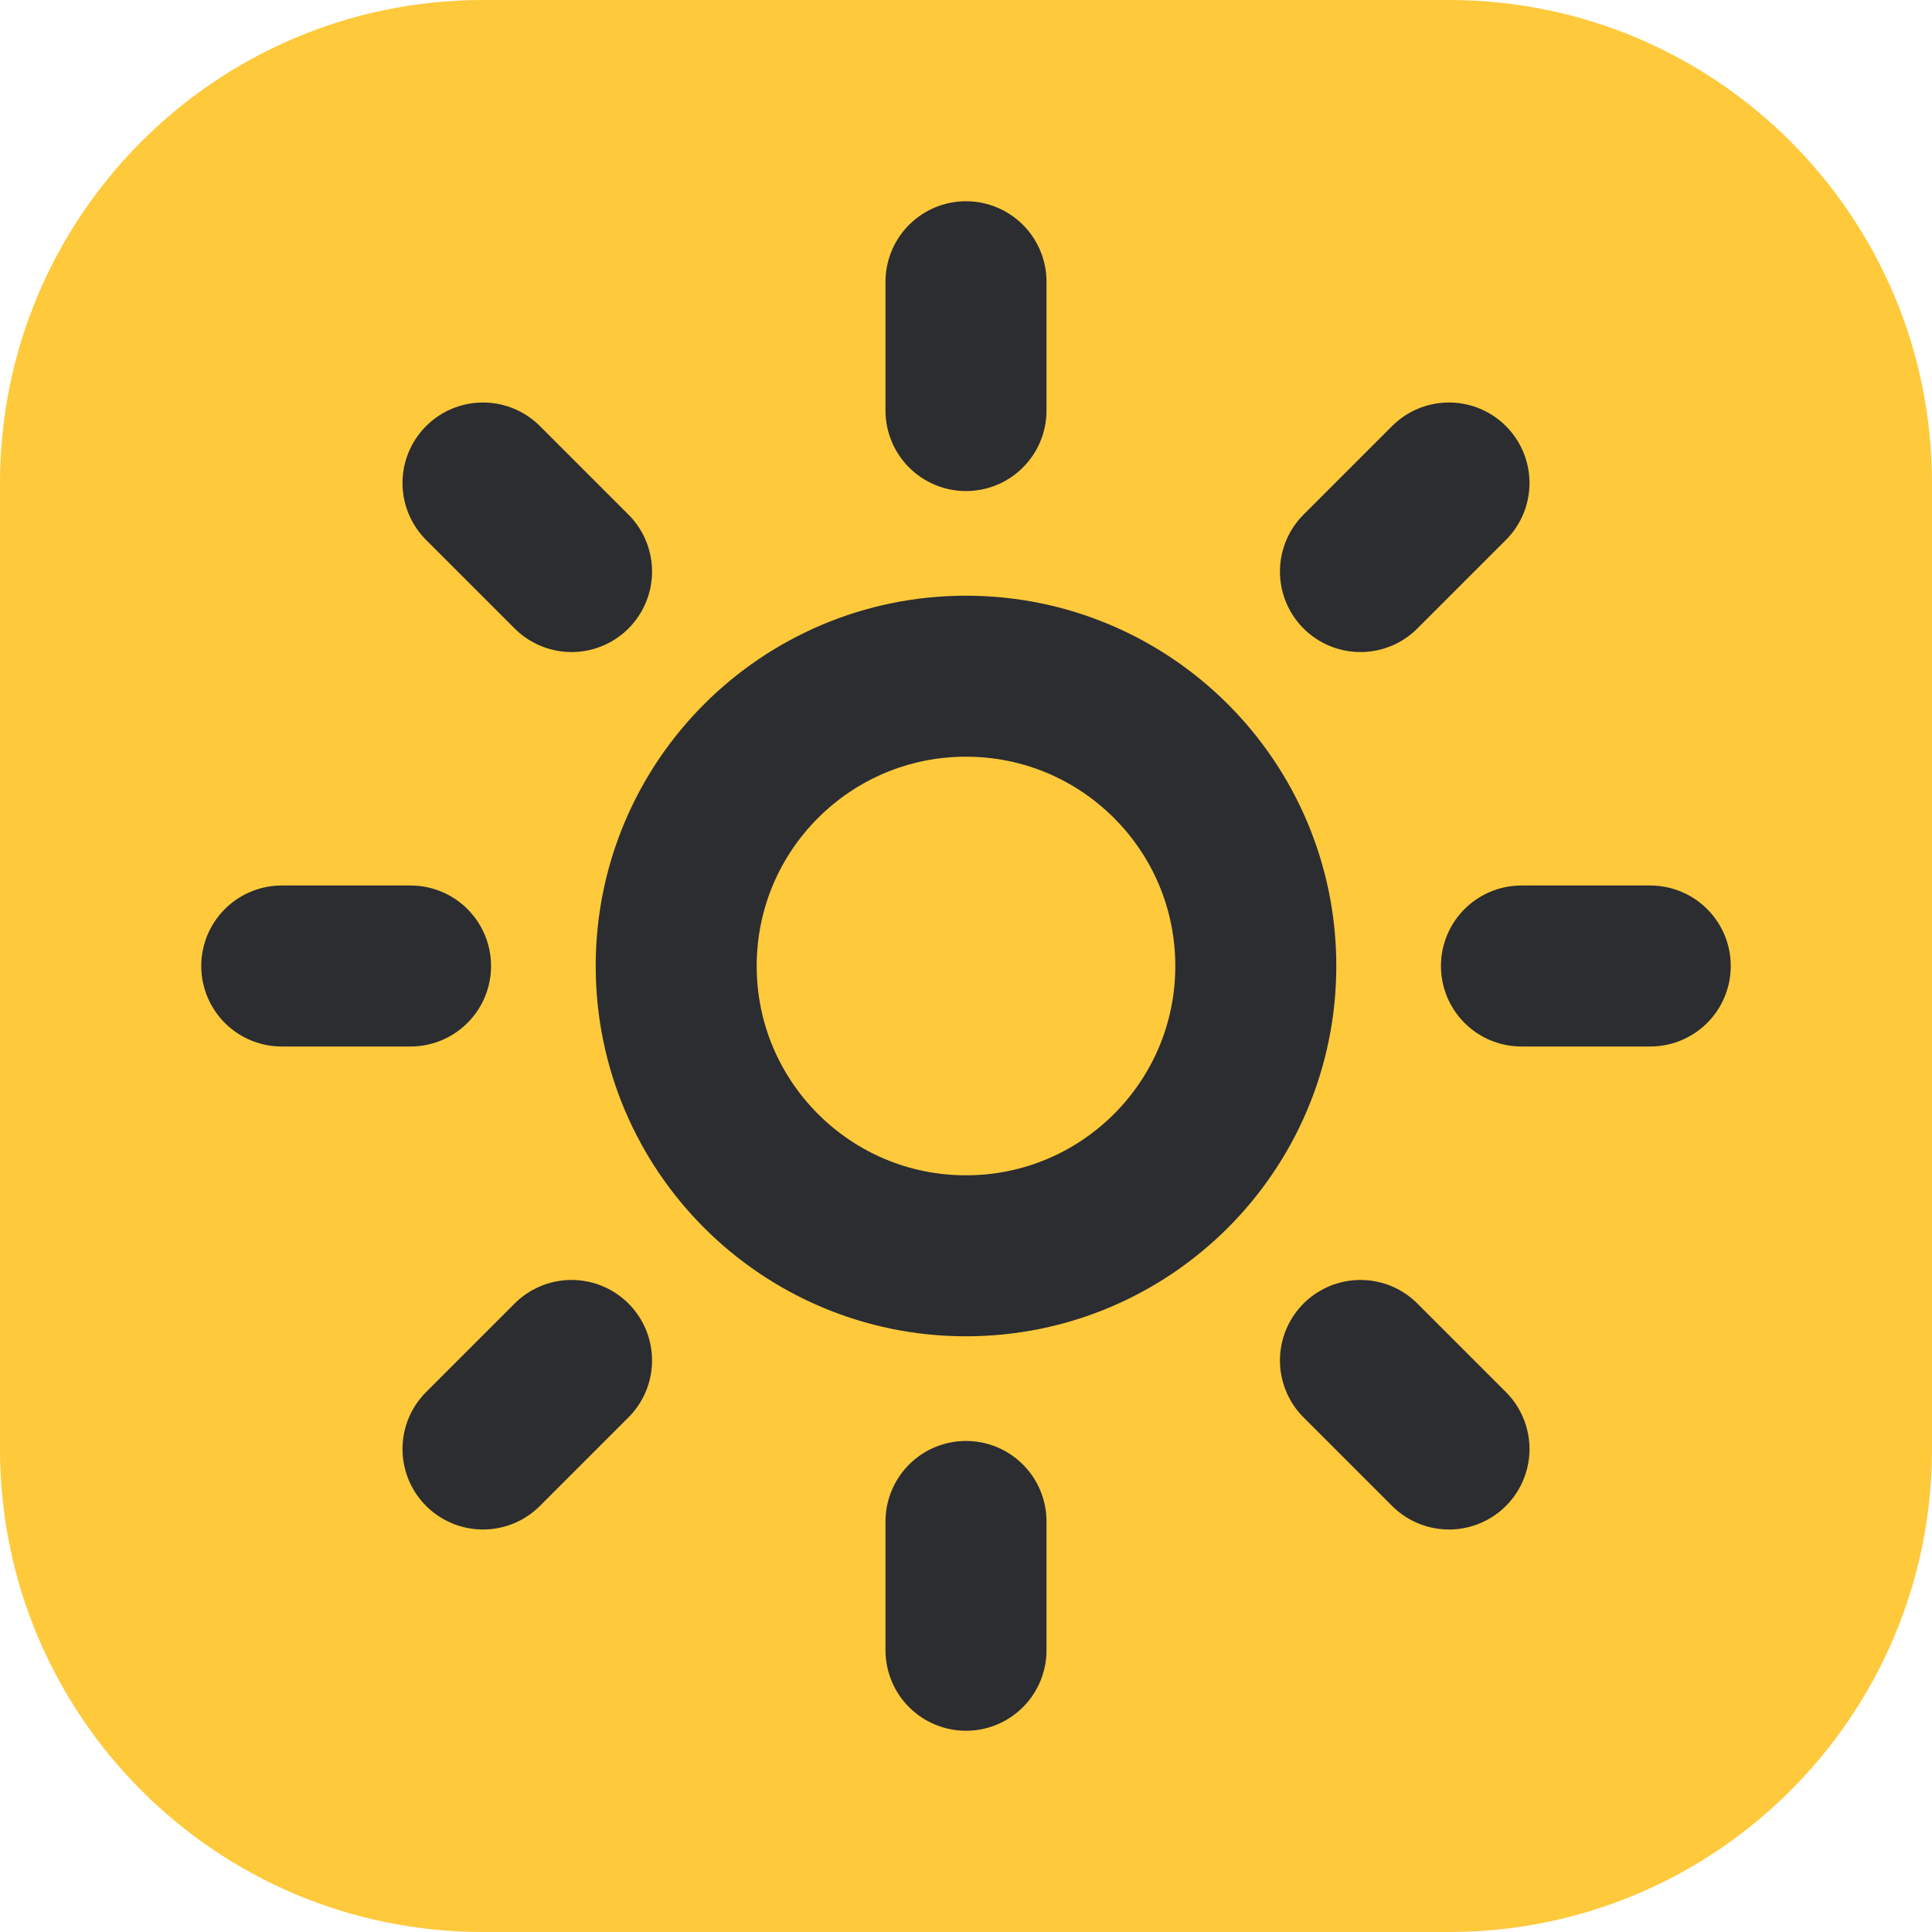
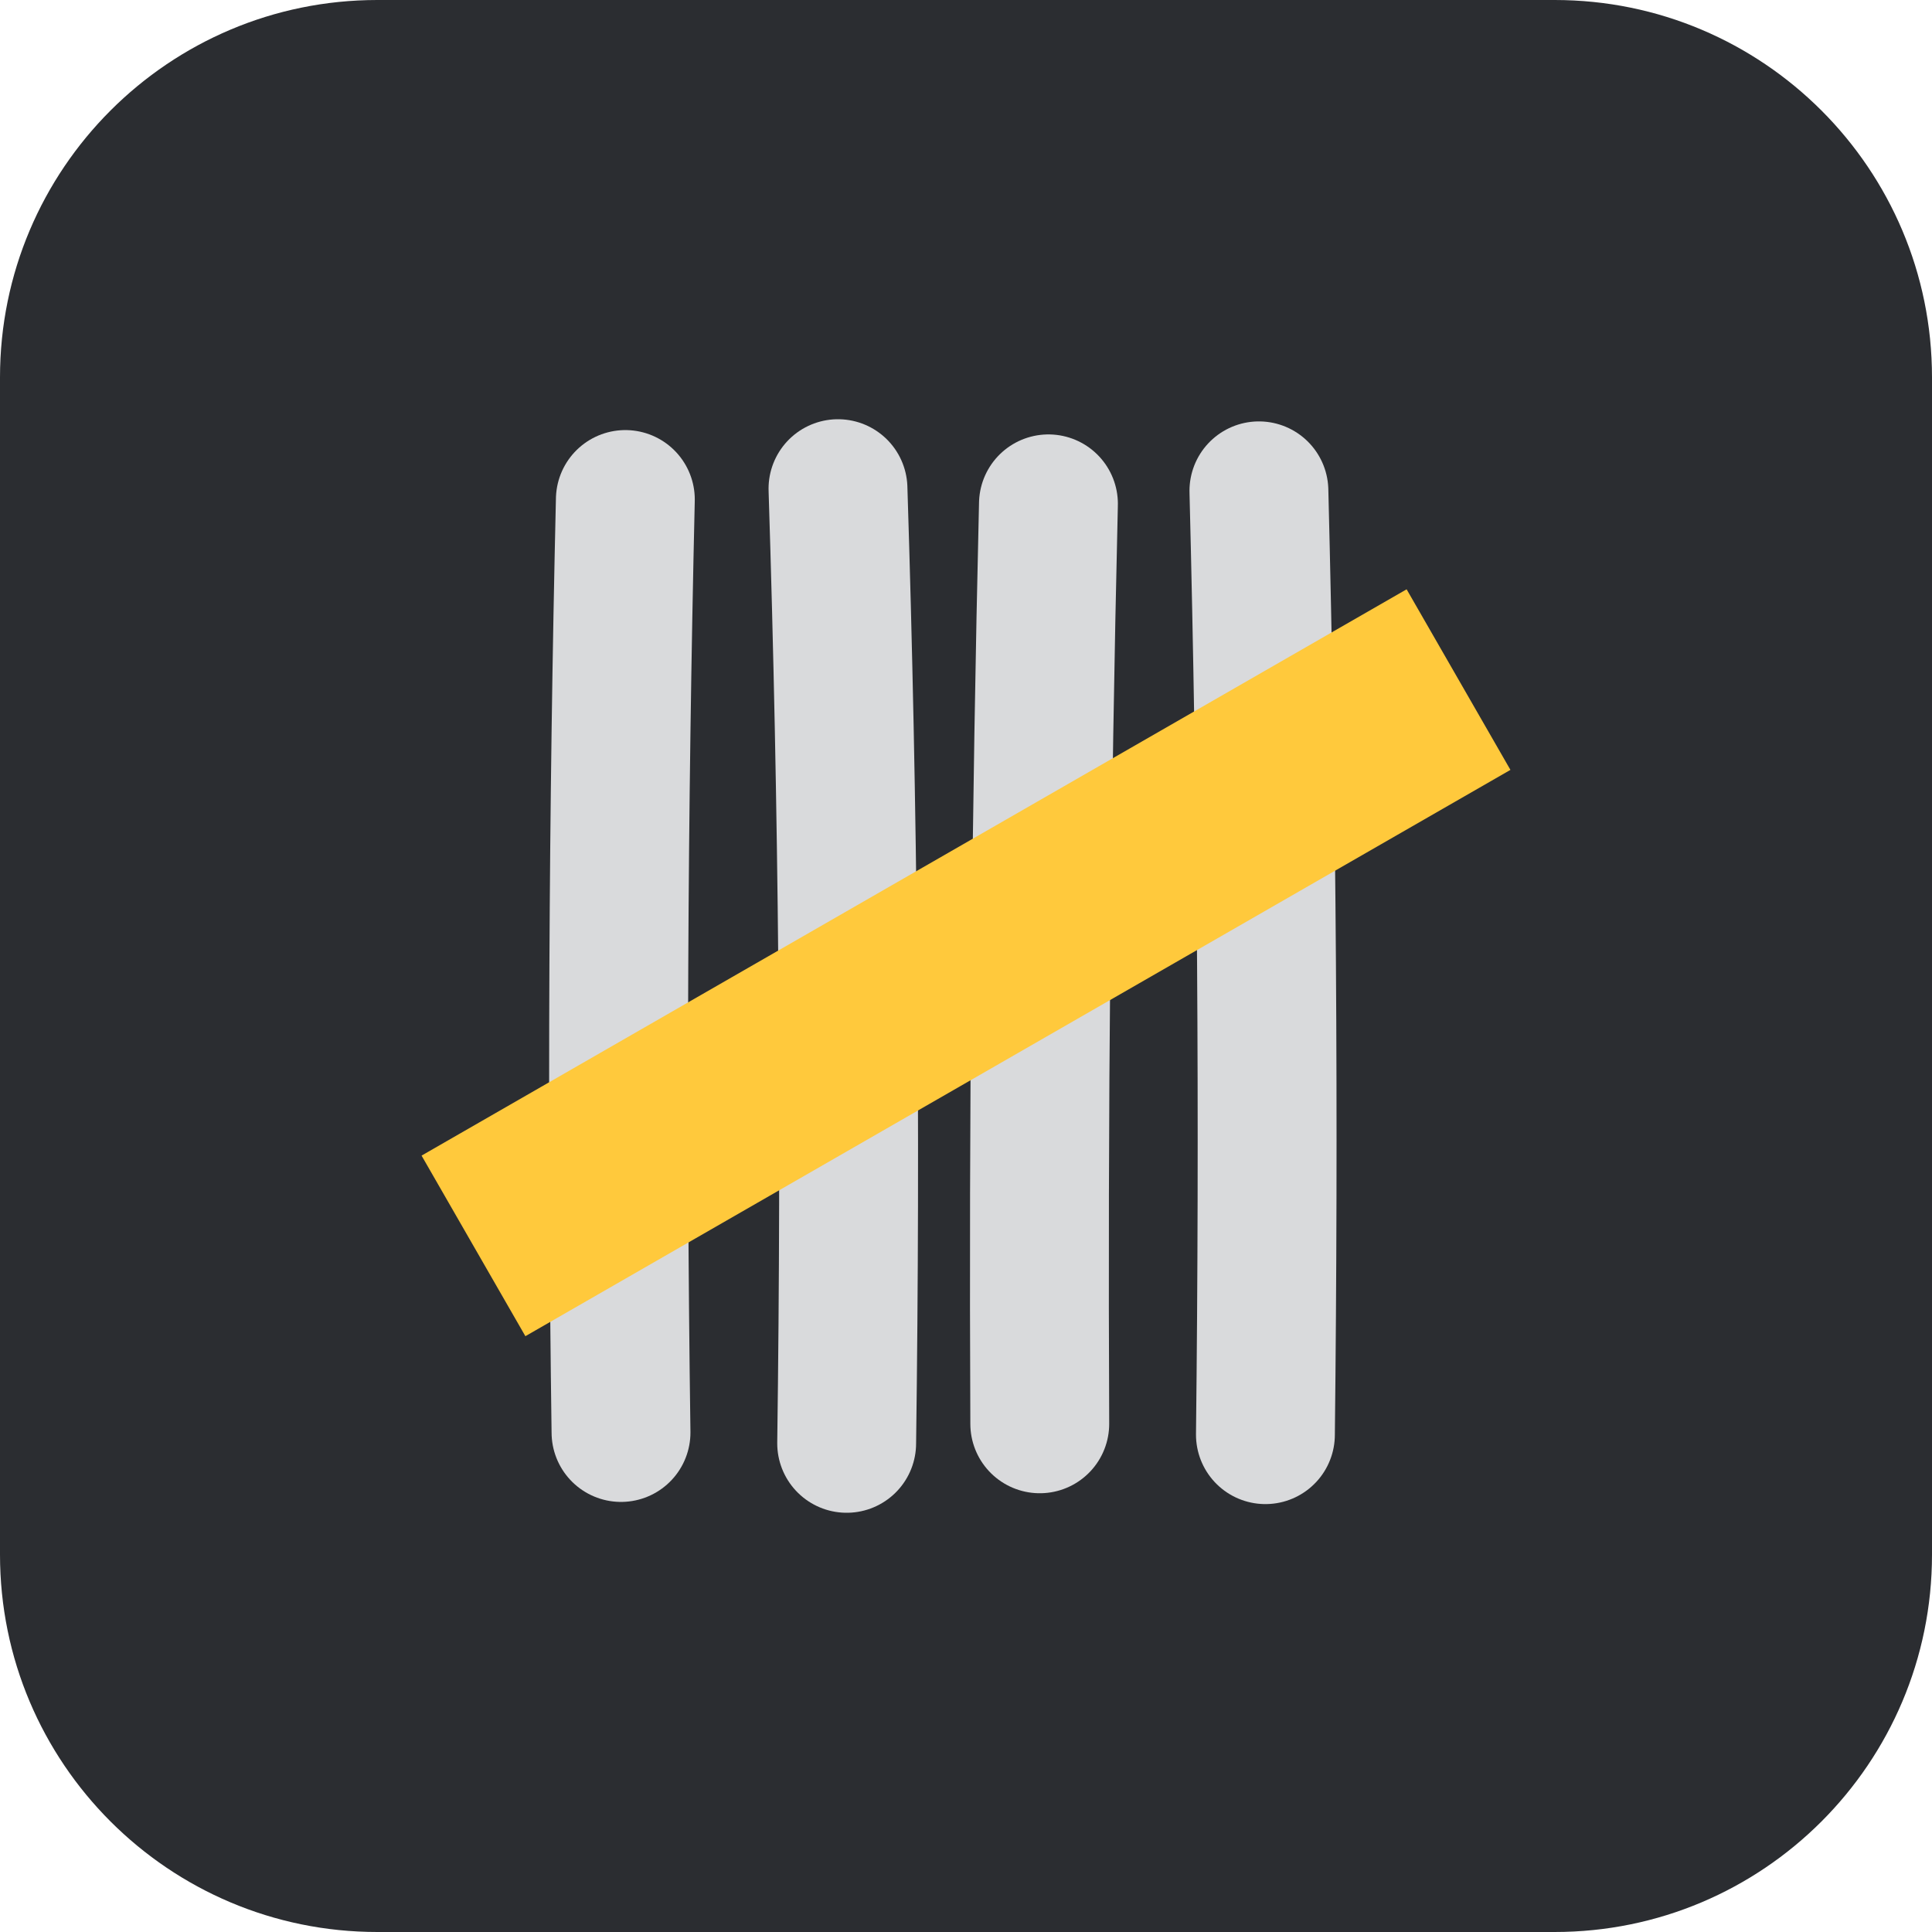
- <svg xmlns="http://www.w3.org/2000/svg" viewBox="0 0 24 24">
-   <rect width="24" height="24" rx="6" fill="#FFC93C" />
-   <g fill="none" stroke="#2B2D31" stroke-width="2" stroke-linecap="round">
-     <circle cx="12" cy="12" r="3.6" />
-     <path d="M12 3.5v1.6M12 18.9v1.6M6 6l1.1 1.1M16.9 16.9L18 18M3.5 12h1.6M18.9 12h1.6M6 18l1.1-1.1M16.9 7.1L18 6" />
+ <svg xmlns="http://www.w3.org/2000/svg" viewBox="0 0 1024 1024">
+   <rect width="1024" height="1024" rx="200" fill="#2B2D31" />
+   <g transform="translate(512 512) scale(1.15) translate(-512 -512)">
+     <g fill="none" stroke="#D9DADC" stroke-width="64" stroke-linecap="round">
+       <path d="M355 297 Q350.0 512.0 353 727" />
+       <path d="M453 292 Q460.0 512.0 457 732" />
+       <path d="M550 299 Q545.0 511.0 546 723" />
+       <path d="M647 293 Q652.5 510.5 650 728" />
+     </g>
+     <line x1="285" y1="641" x2="739" y2="380" stroke="#FFC93C" stroke-width="96" />
  </g>
</svg>
